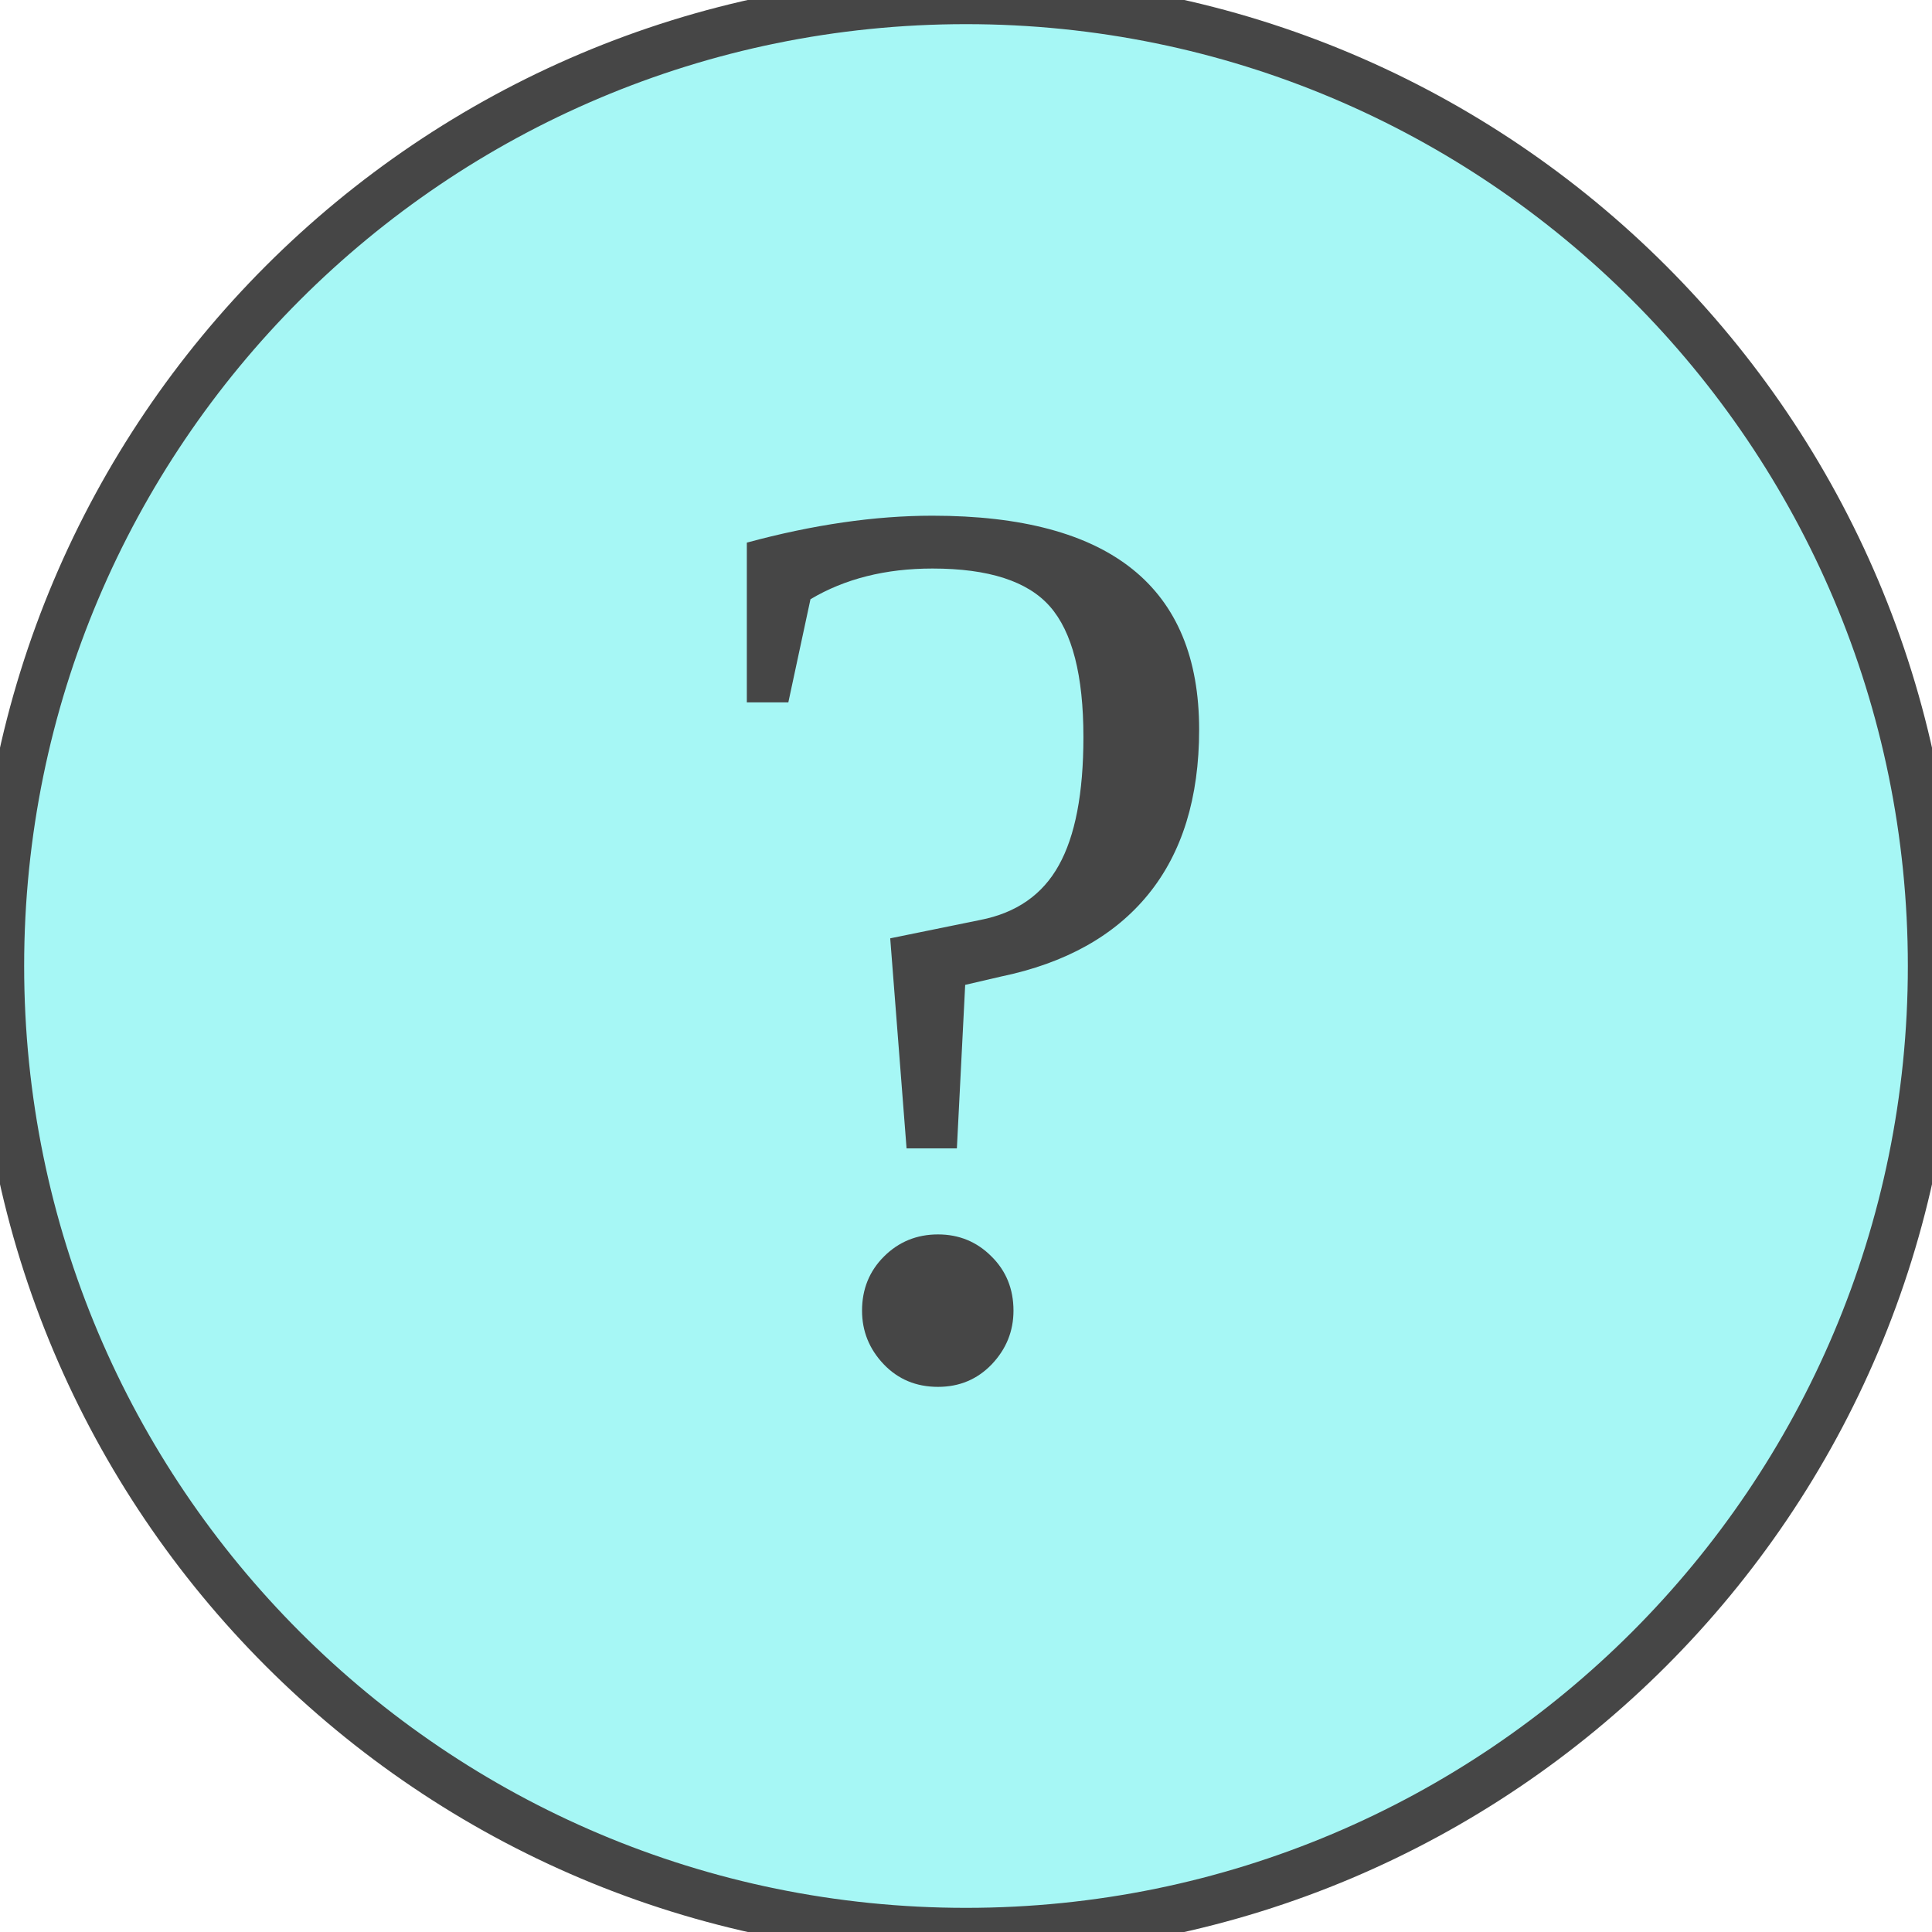
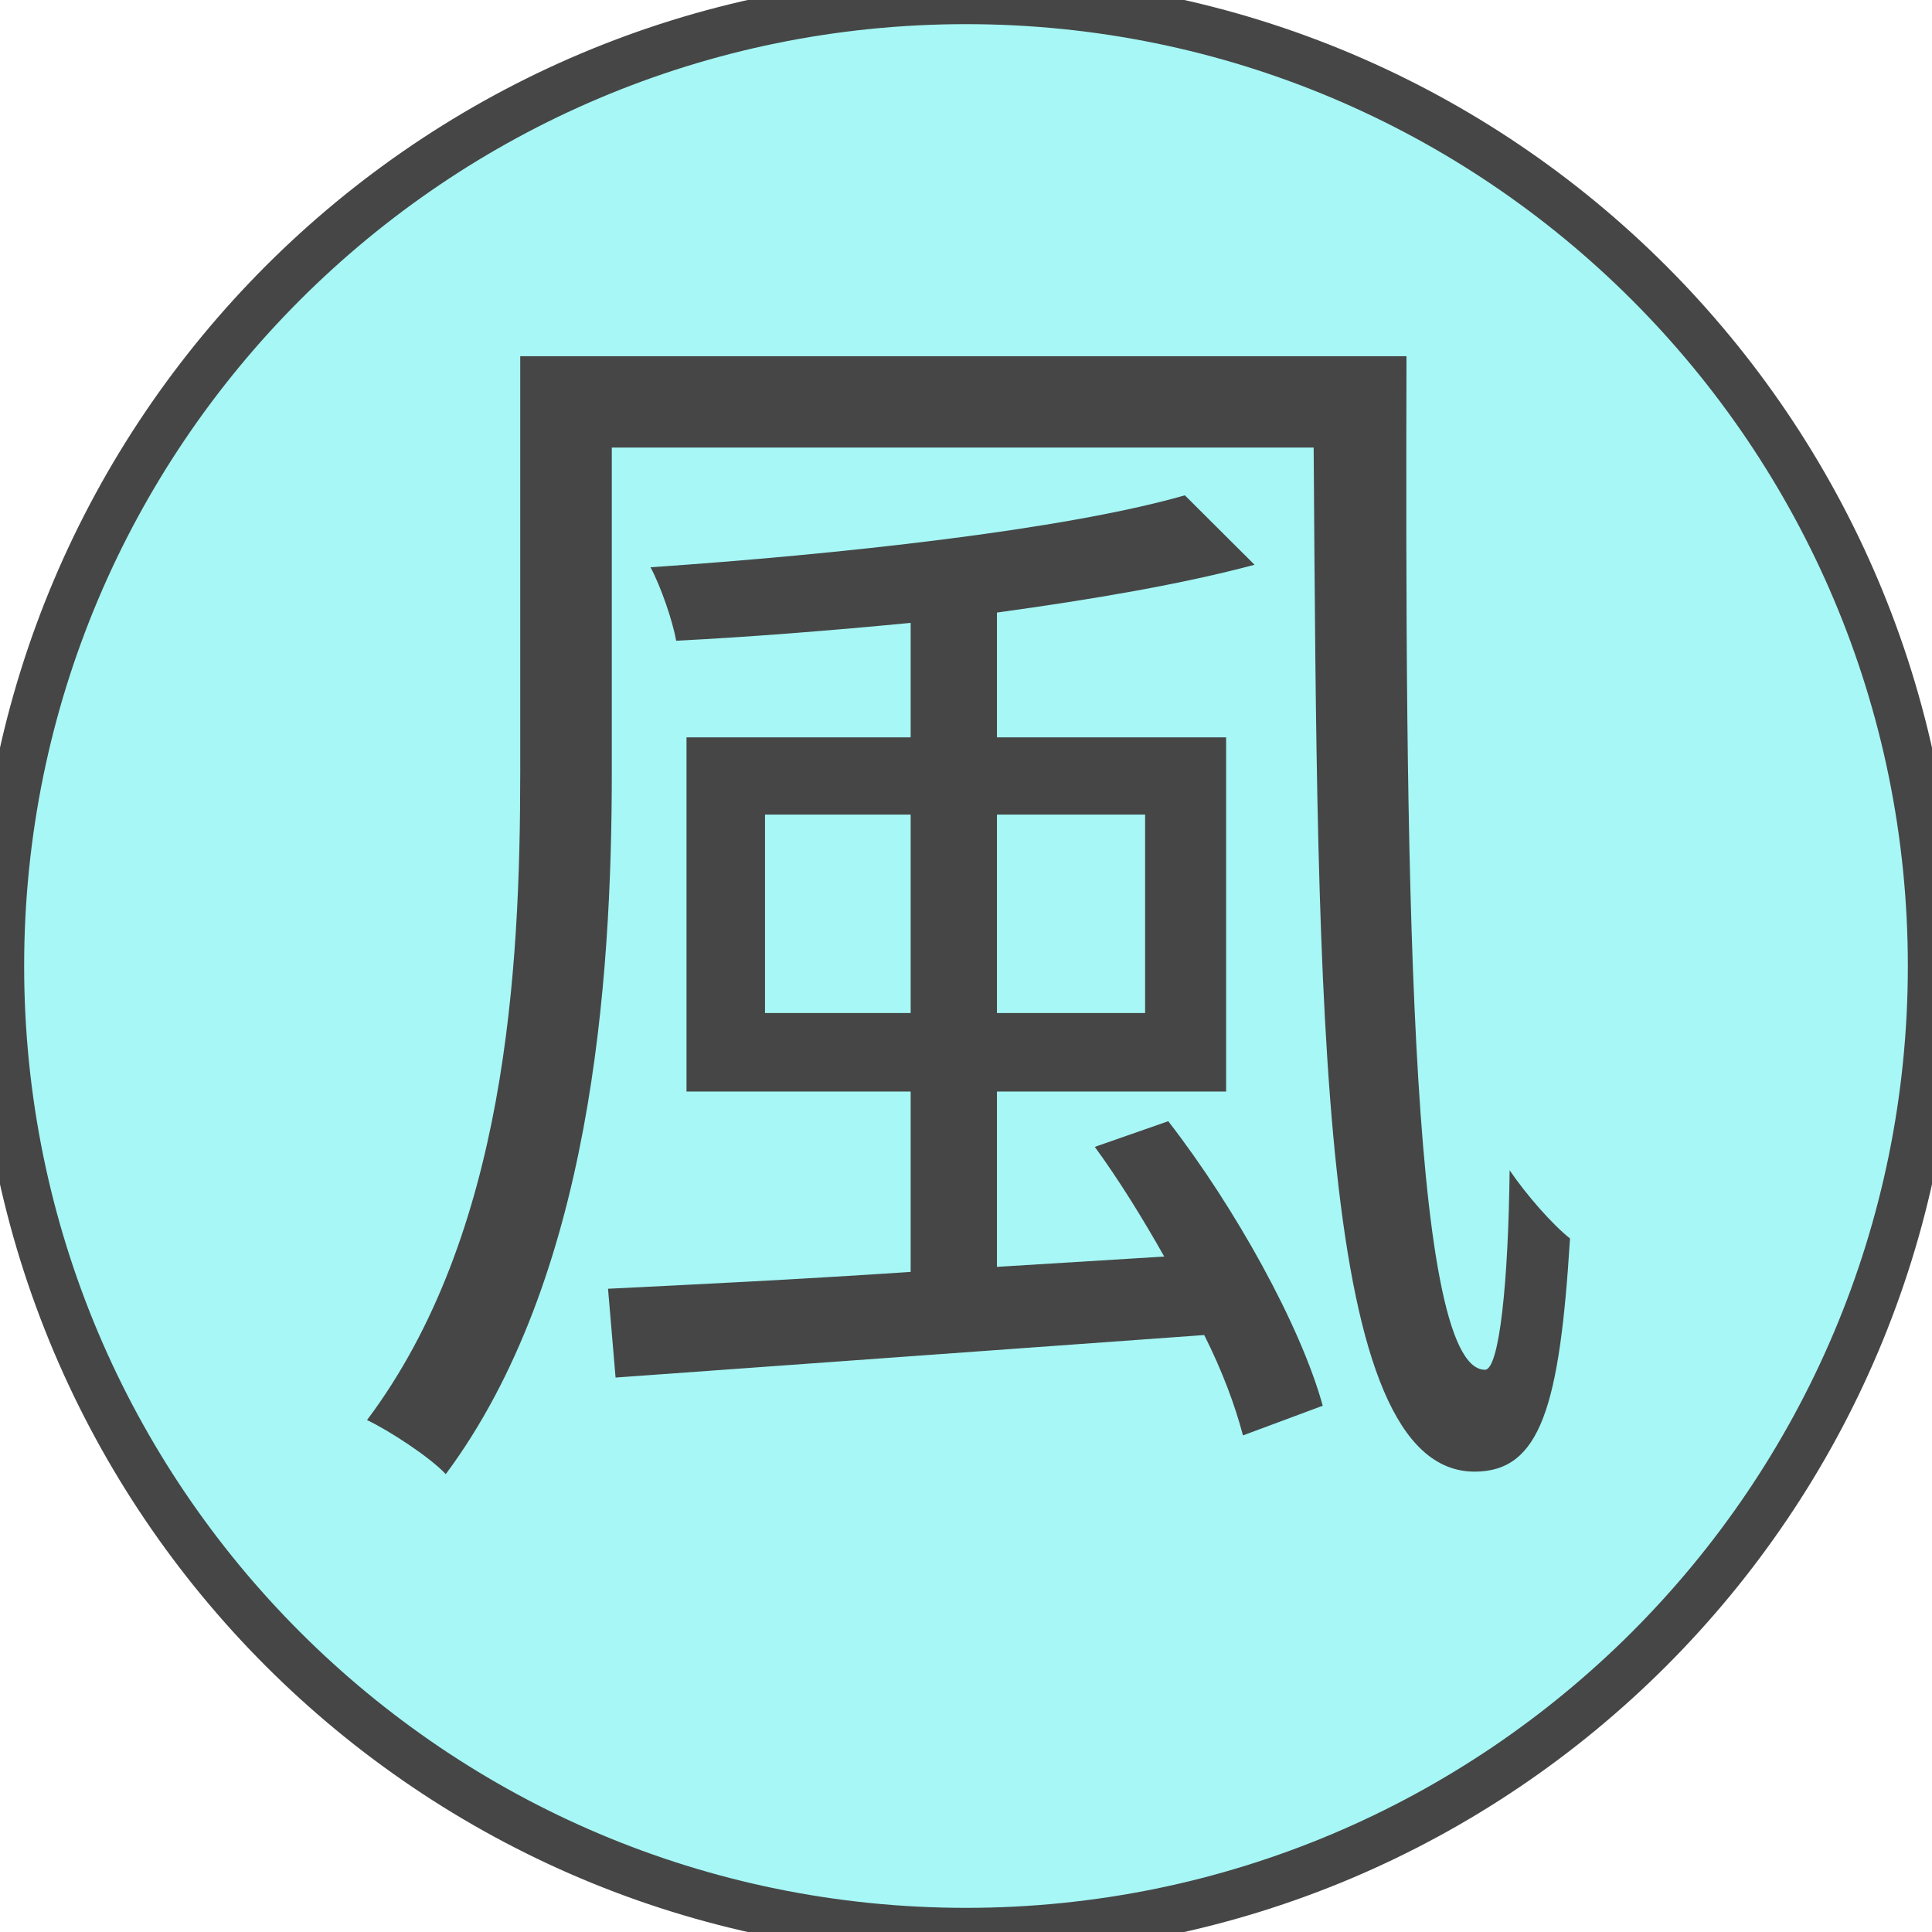
<svg xmlns="http://www.w3.org/2000/svg" viewBox="0 0 120 120" aria-hidden="true">
  <g transform="translate(-667,-440.5)">
    <circle style="fill:#a6f7f5;stroke:#464646;stroke-width:3" cx="727" cy="500.5" r="60" />
-     <text xml:space="preserve" x="727" y="525.5" fill="#464646" font-size="80px" text-anchor="middle">?</text>
+     <text xml:space="preserve" x="727" y="525.5" fill="#464646" font-size="80px" text-anchor="middle">風</text>
  </g>
</svg>
